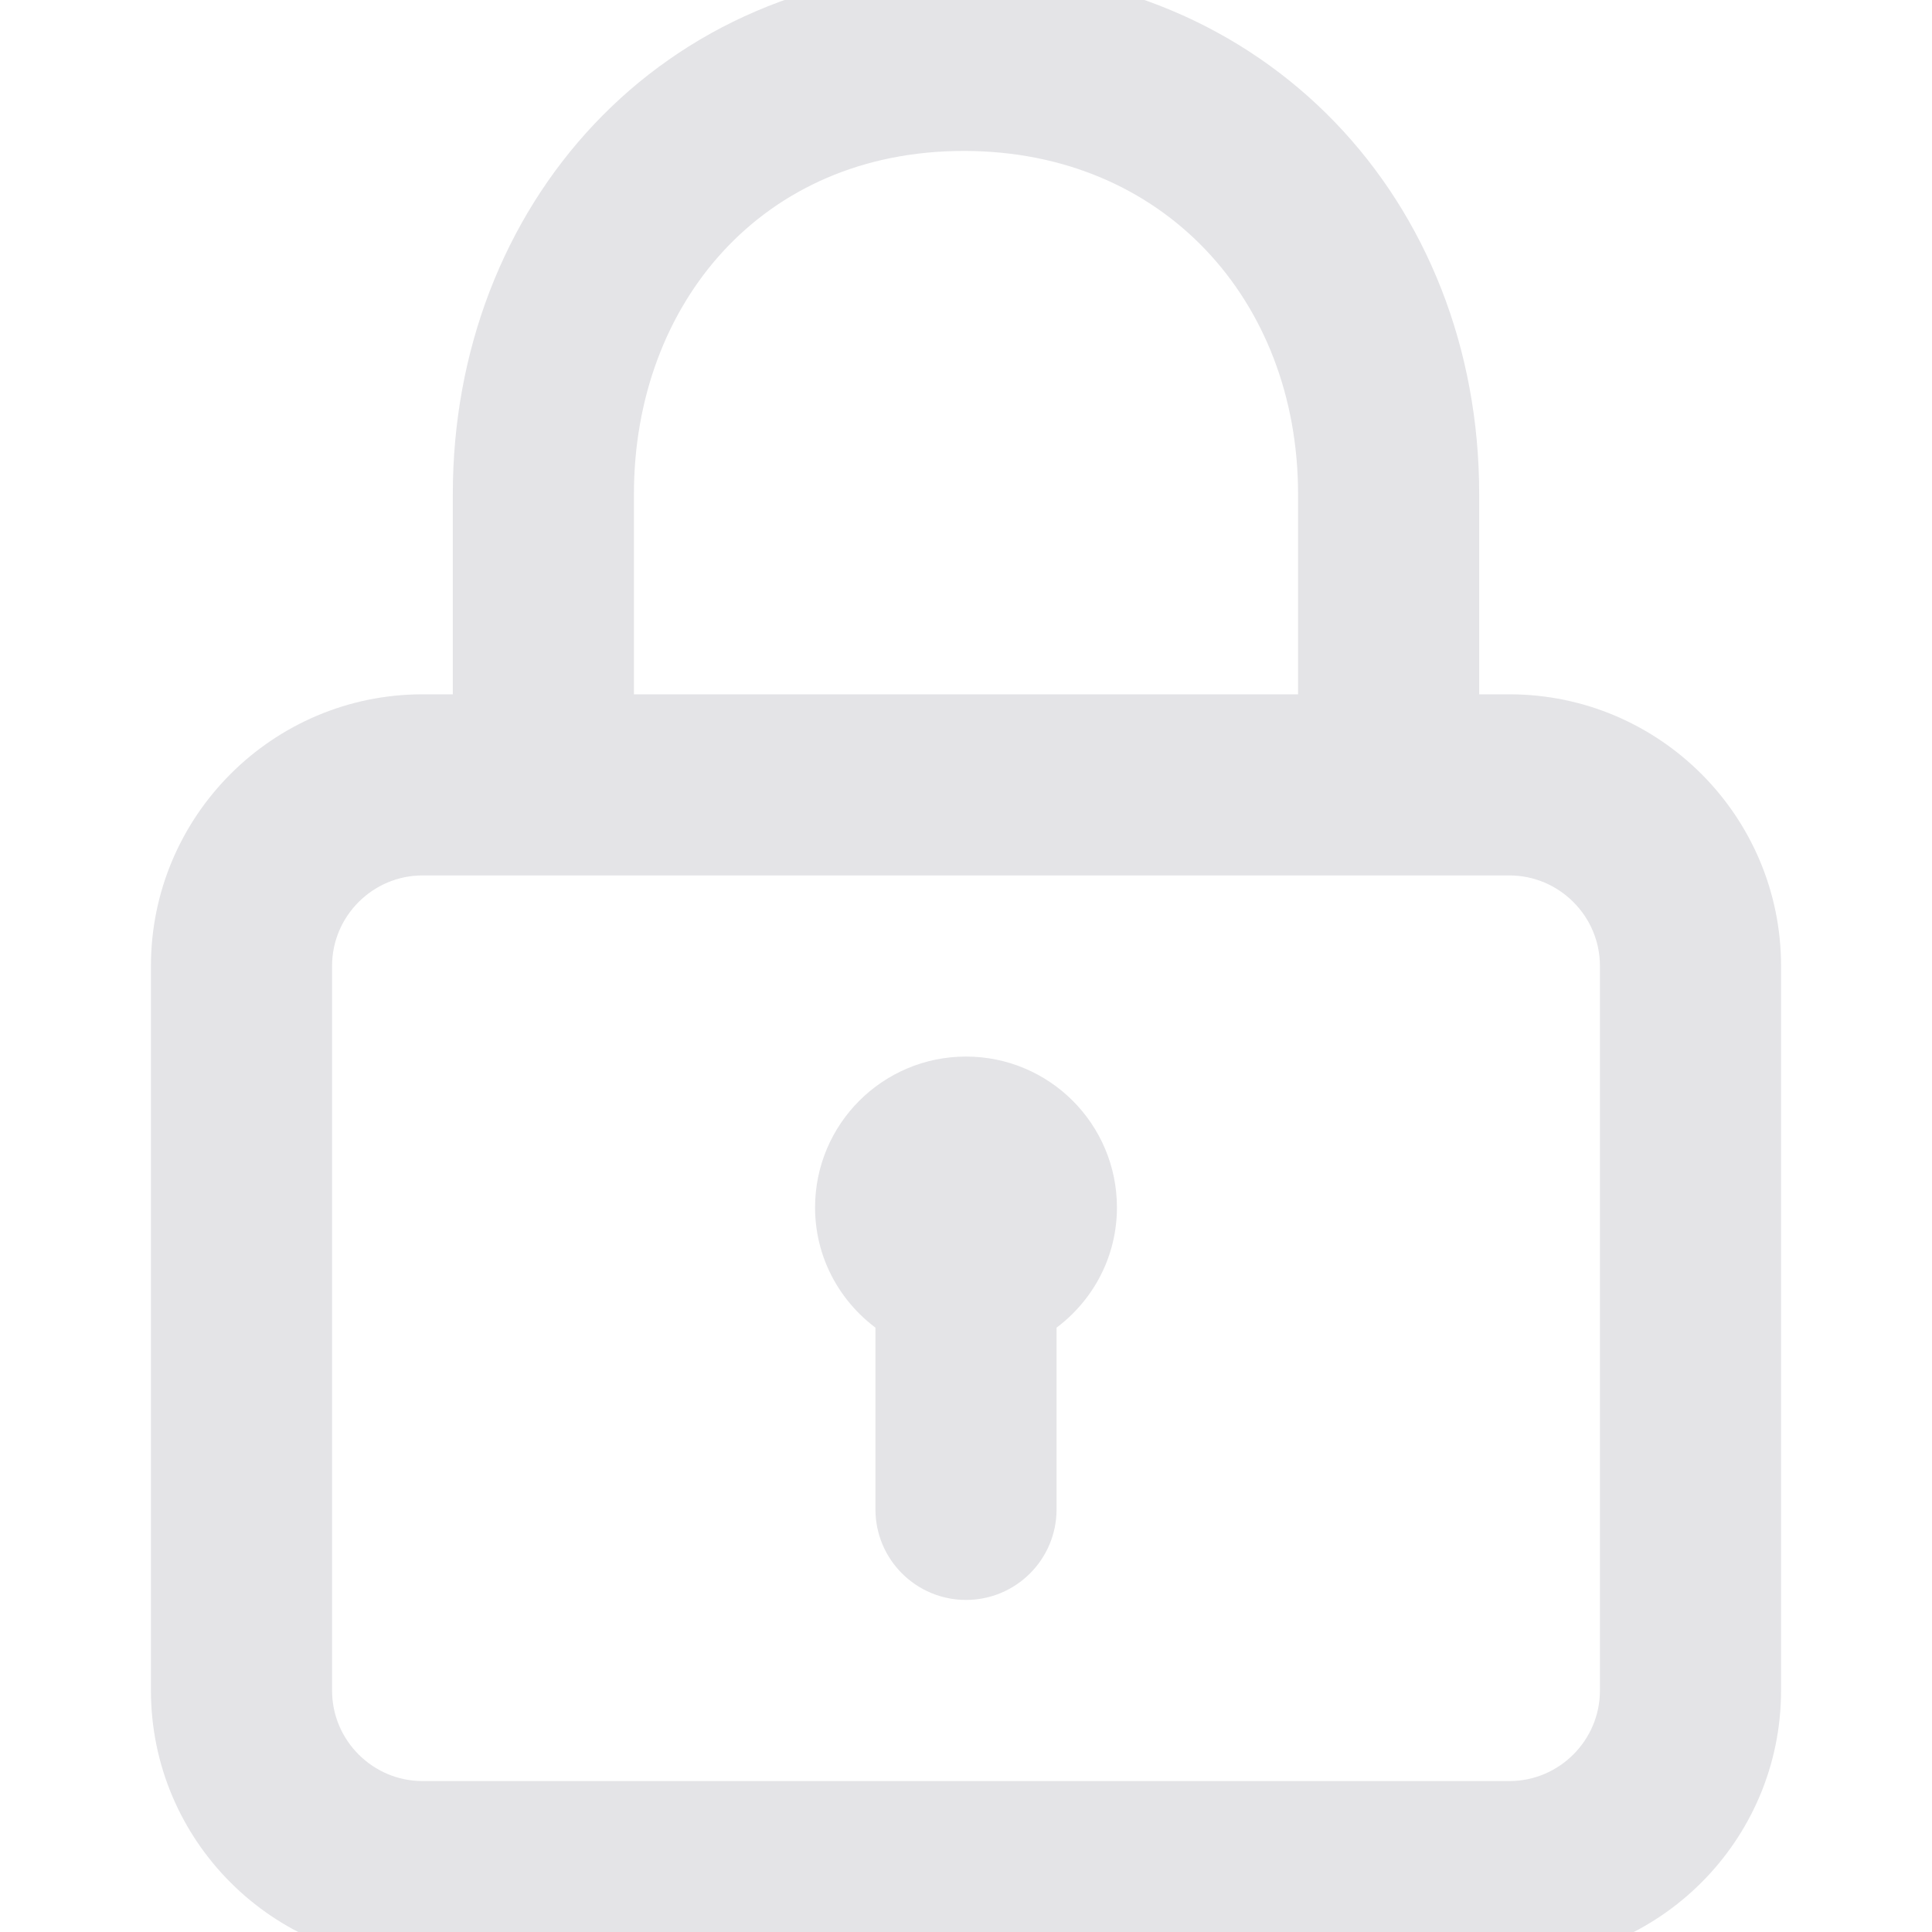
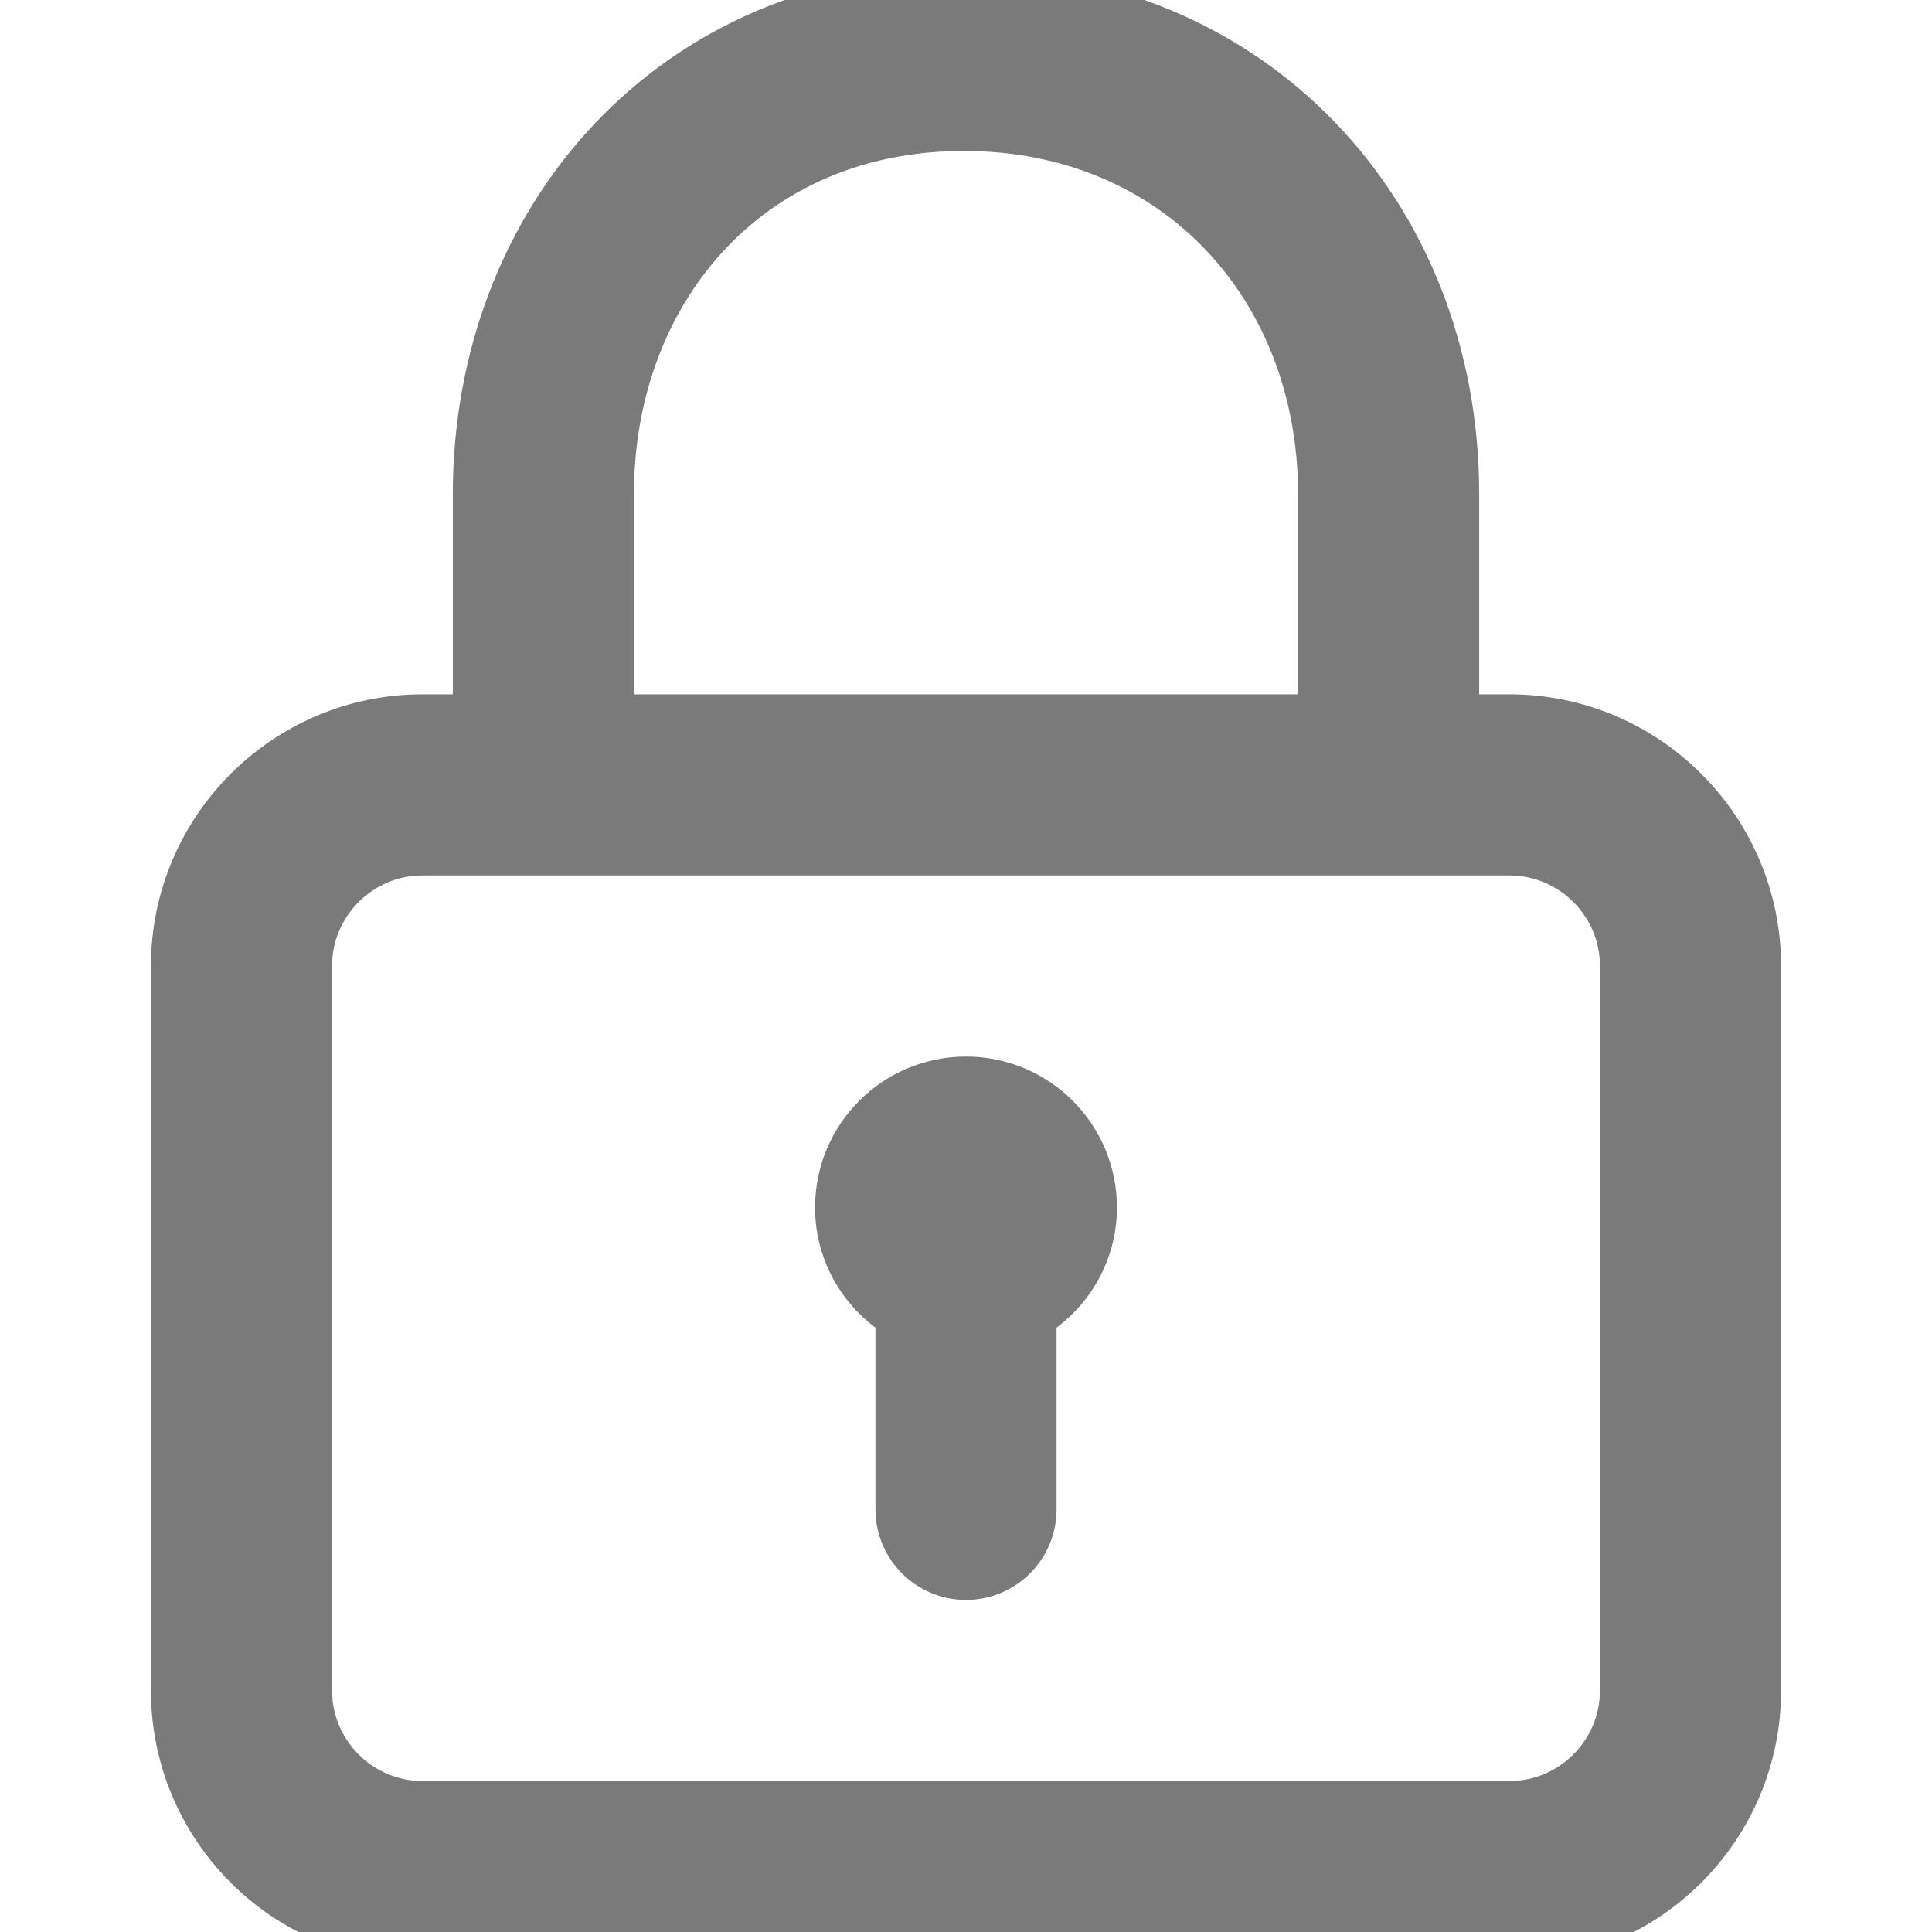
- <svg xmlns="http://www.w3.org/2000/svg" fill="#e4e4e7" width="800px" height="800px" viewBox="0 0 32 32" version="1.1" stroke="#e4e4e7">
+ <svg xmlns="http://www.w3.org/2000/svg" fill="#7a7a7a" width="800px" height="800px" viewBox="0 0 32 32" version="1.1" stroke="#7a7a7a">
  <g id="SVGRepo_bgCarrier" stroke-width="0" />
  <g id="SVGRepo_tracerCarrier" stroke-linecap="round" stroke-linejoin="round" />
  <g id="SVGRepo_iconCarrier">
    <path d="M25 12h-1v-3.816c0-4.589-3.32-8.184-8.037-8.184-4.736 0-7.963 3.671-7.963 8.184v3.816h-1c-2.206 0-4 1.794-4 4v12c0 2.206 1.794 4 4 4h18c2.206 0 4-1.794 4-4v-12c0-2.206-1.794-4-4-4zM10 8.184c0-3.409 2.33-6.184 5.963-6.184 3.596 0 6.037 2.716 6.037 6.184v3.816h-12v-3.816zM27 28c0 1.102-0.898 2-2 2h-18c-1.103 0-2-0.898-2-2v-12c0-1.102 0.897-2 2-2h18c1.102 0 2 0.898 2 2v12zM16 18c-1.104 0-2 0.895-2 2 0 0.738 0.405 1.376 1 1.723v3.277c0 0.552 0.448 1 1 1s1-0.448 1-1v-3.277c0.595-0.346 1-0.985 1-1.723 0-1.105-0.895-2-2-2z" />
  </g>
</svg>
